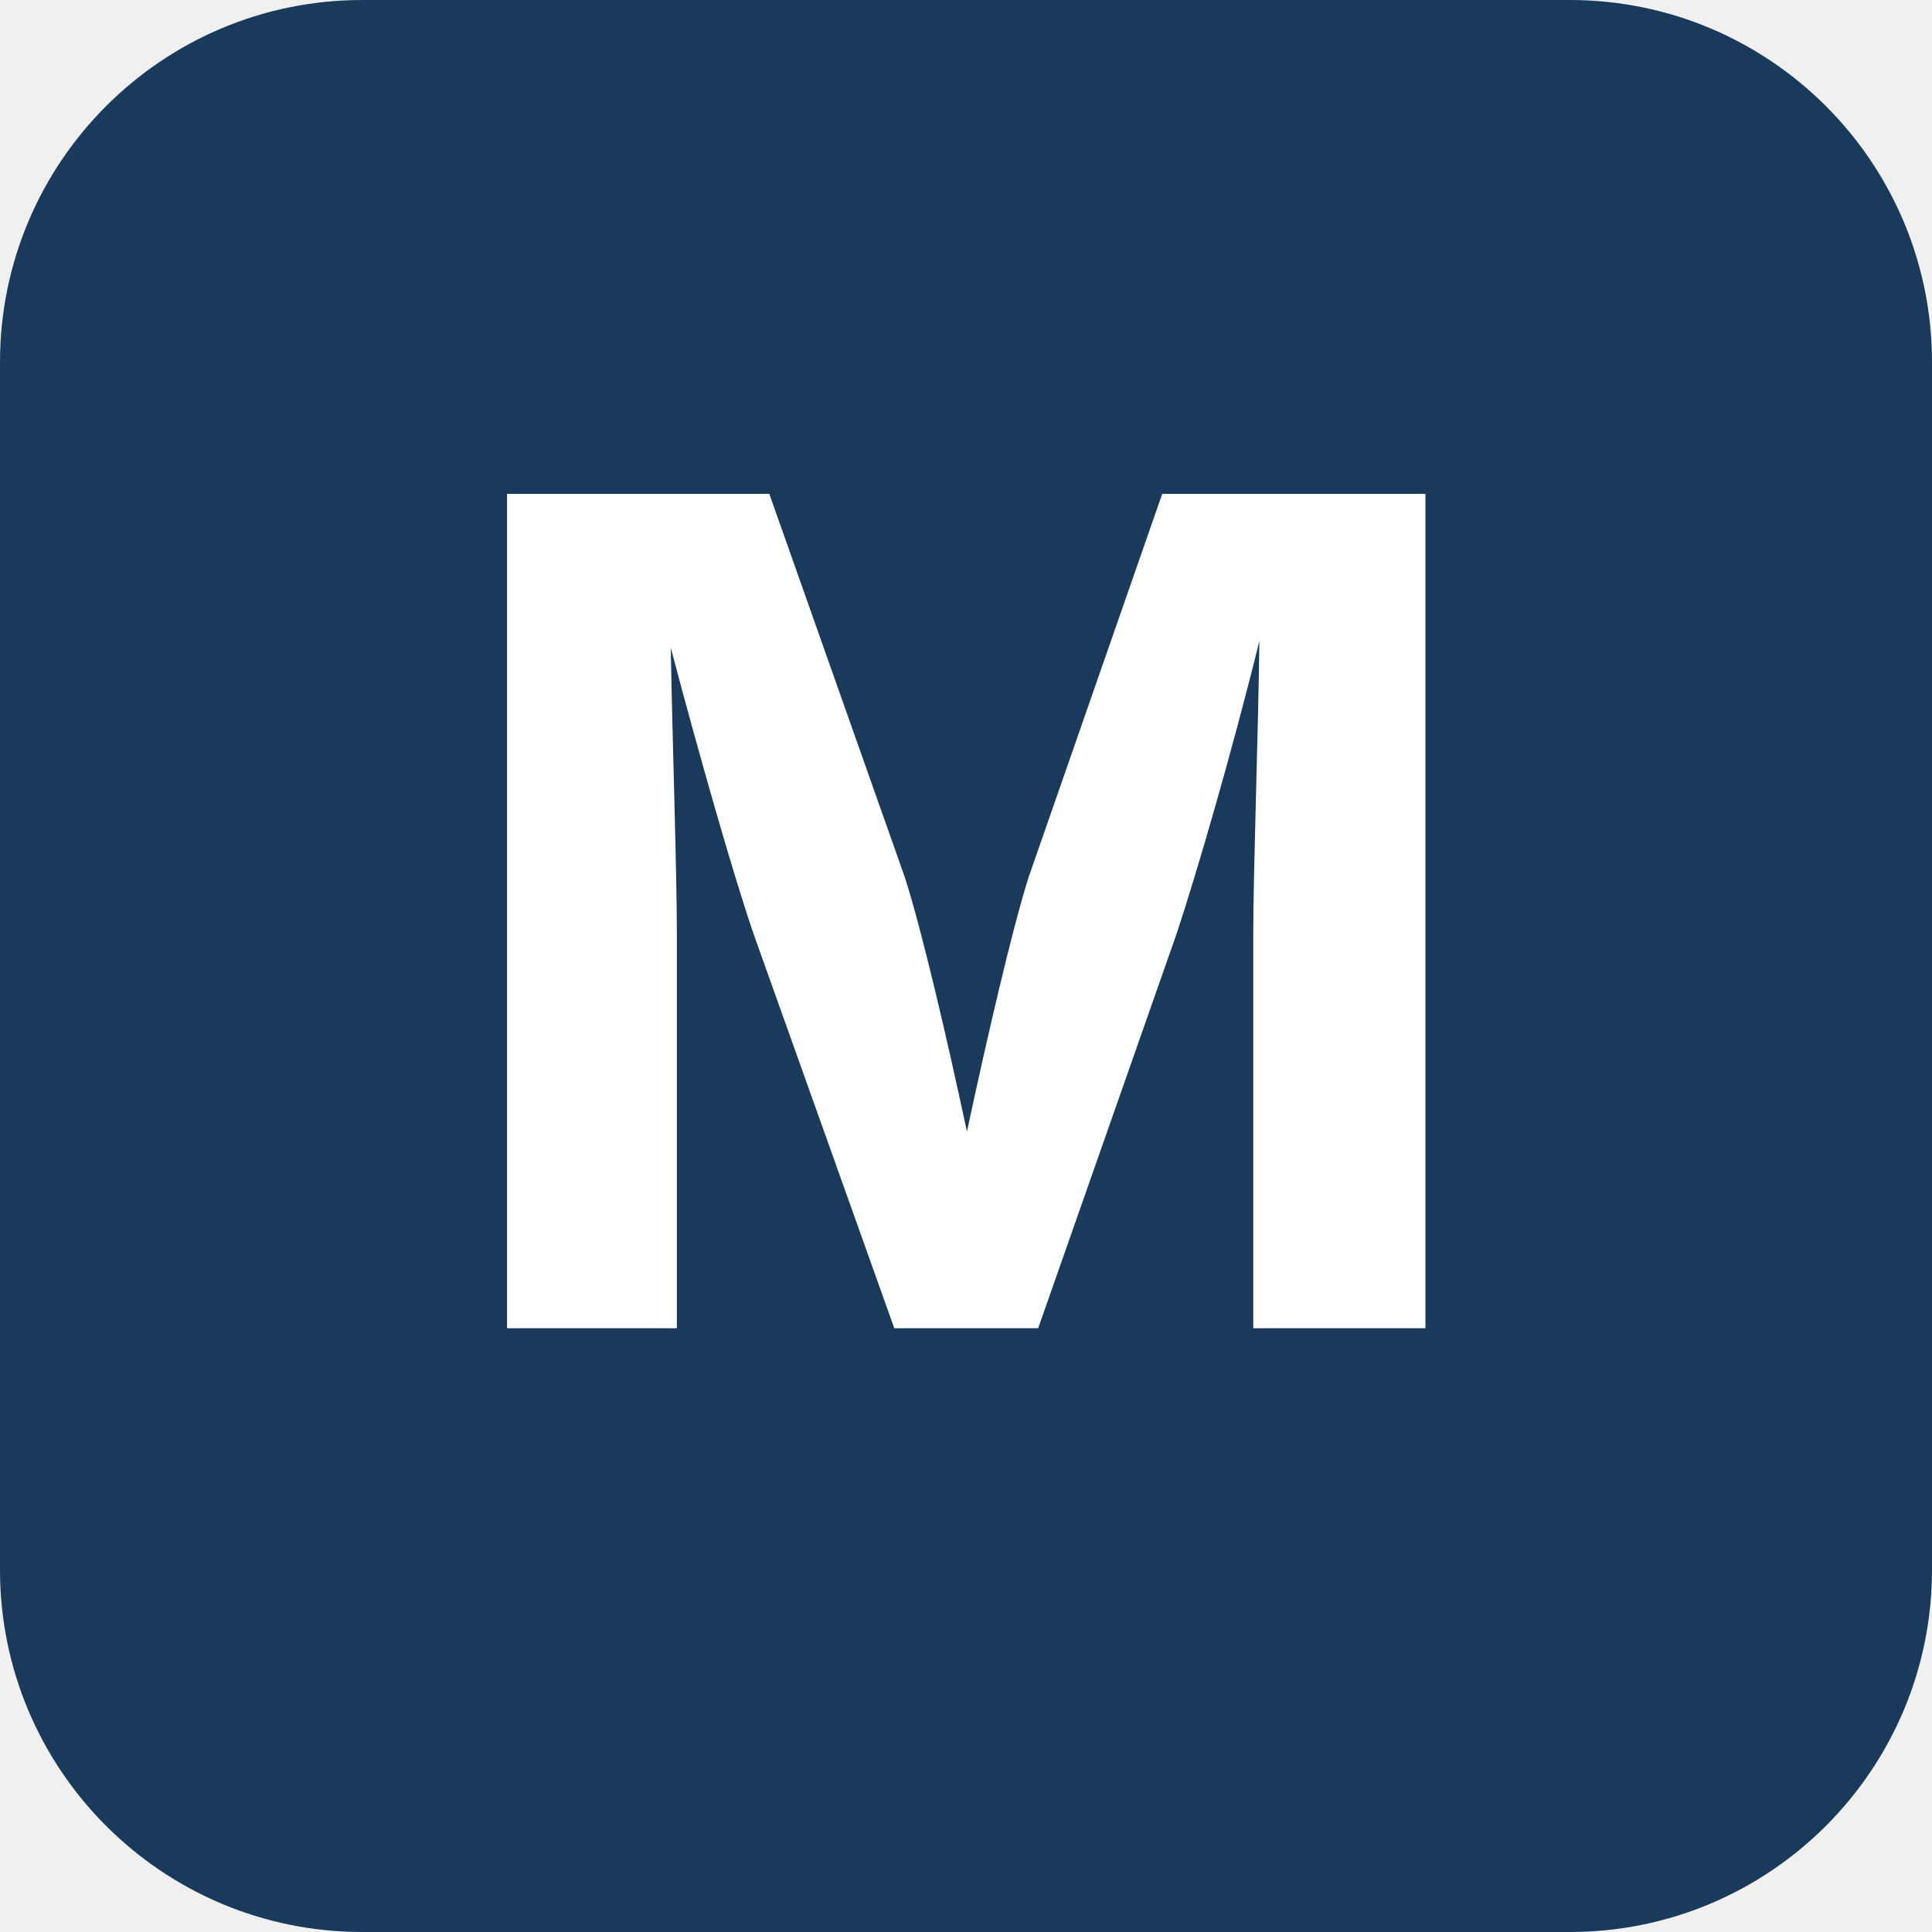
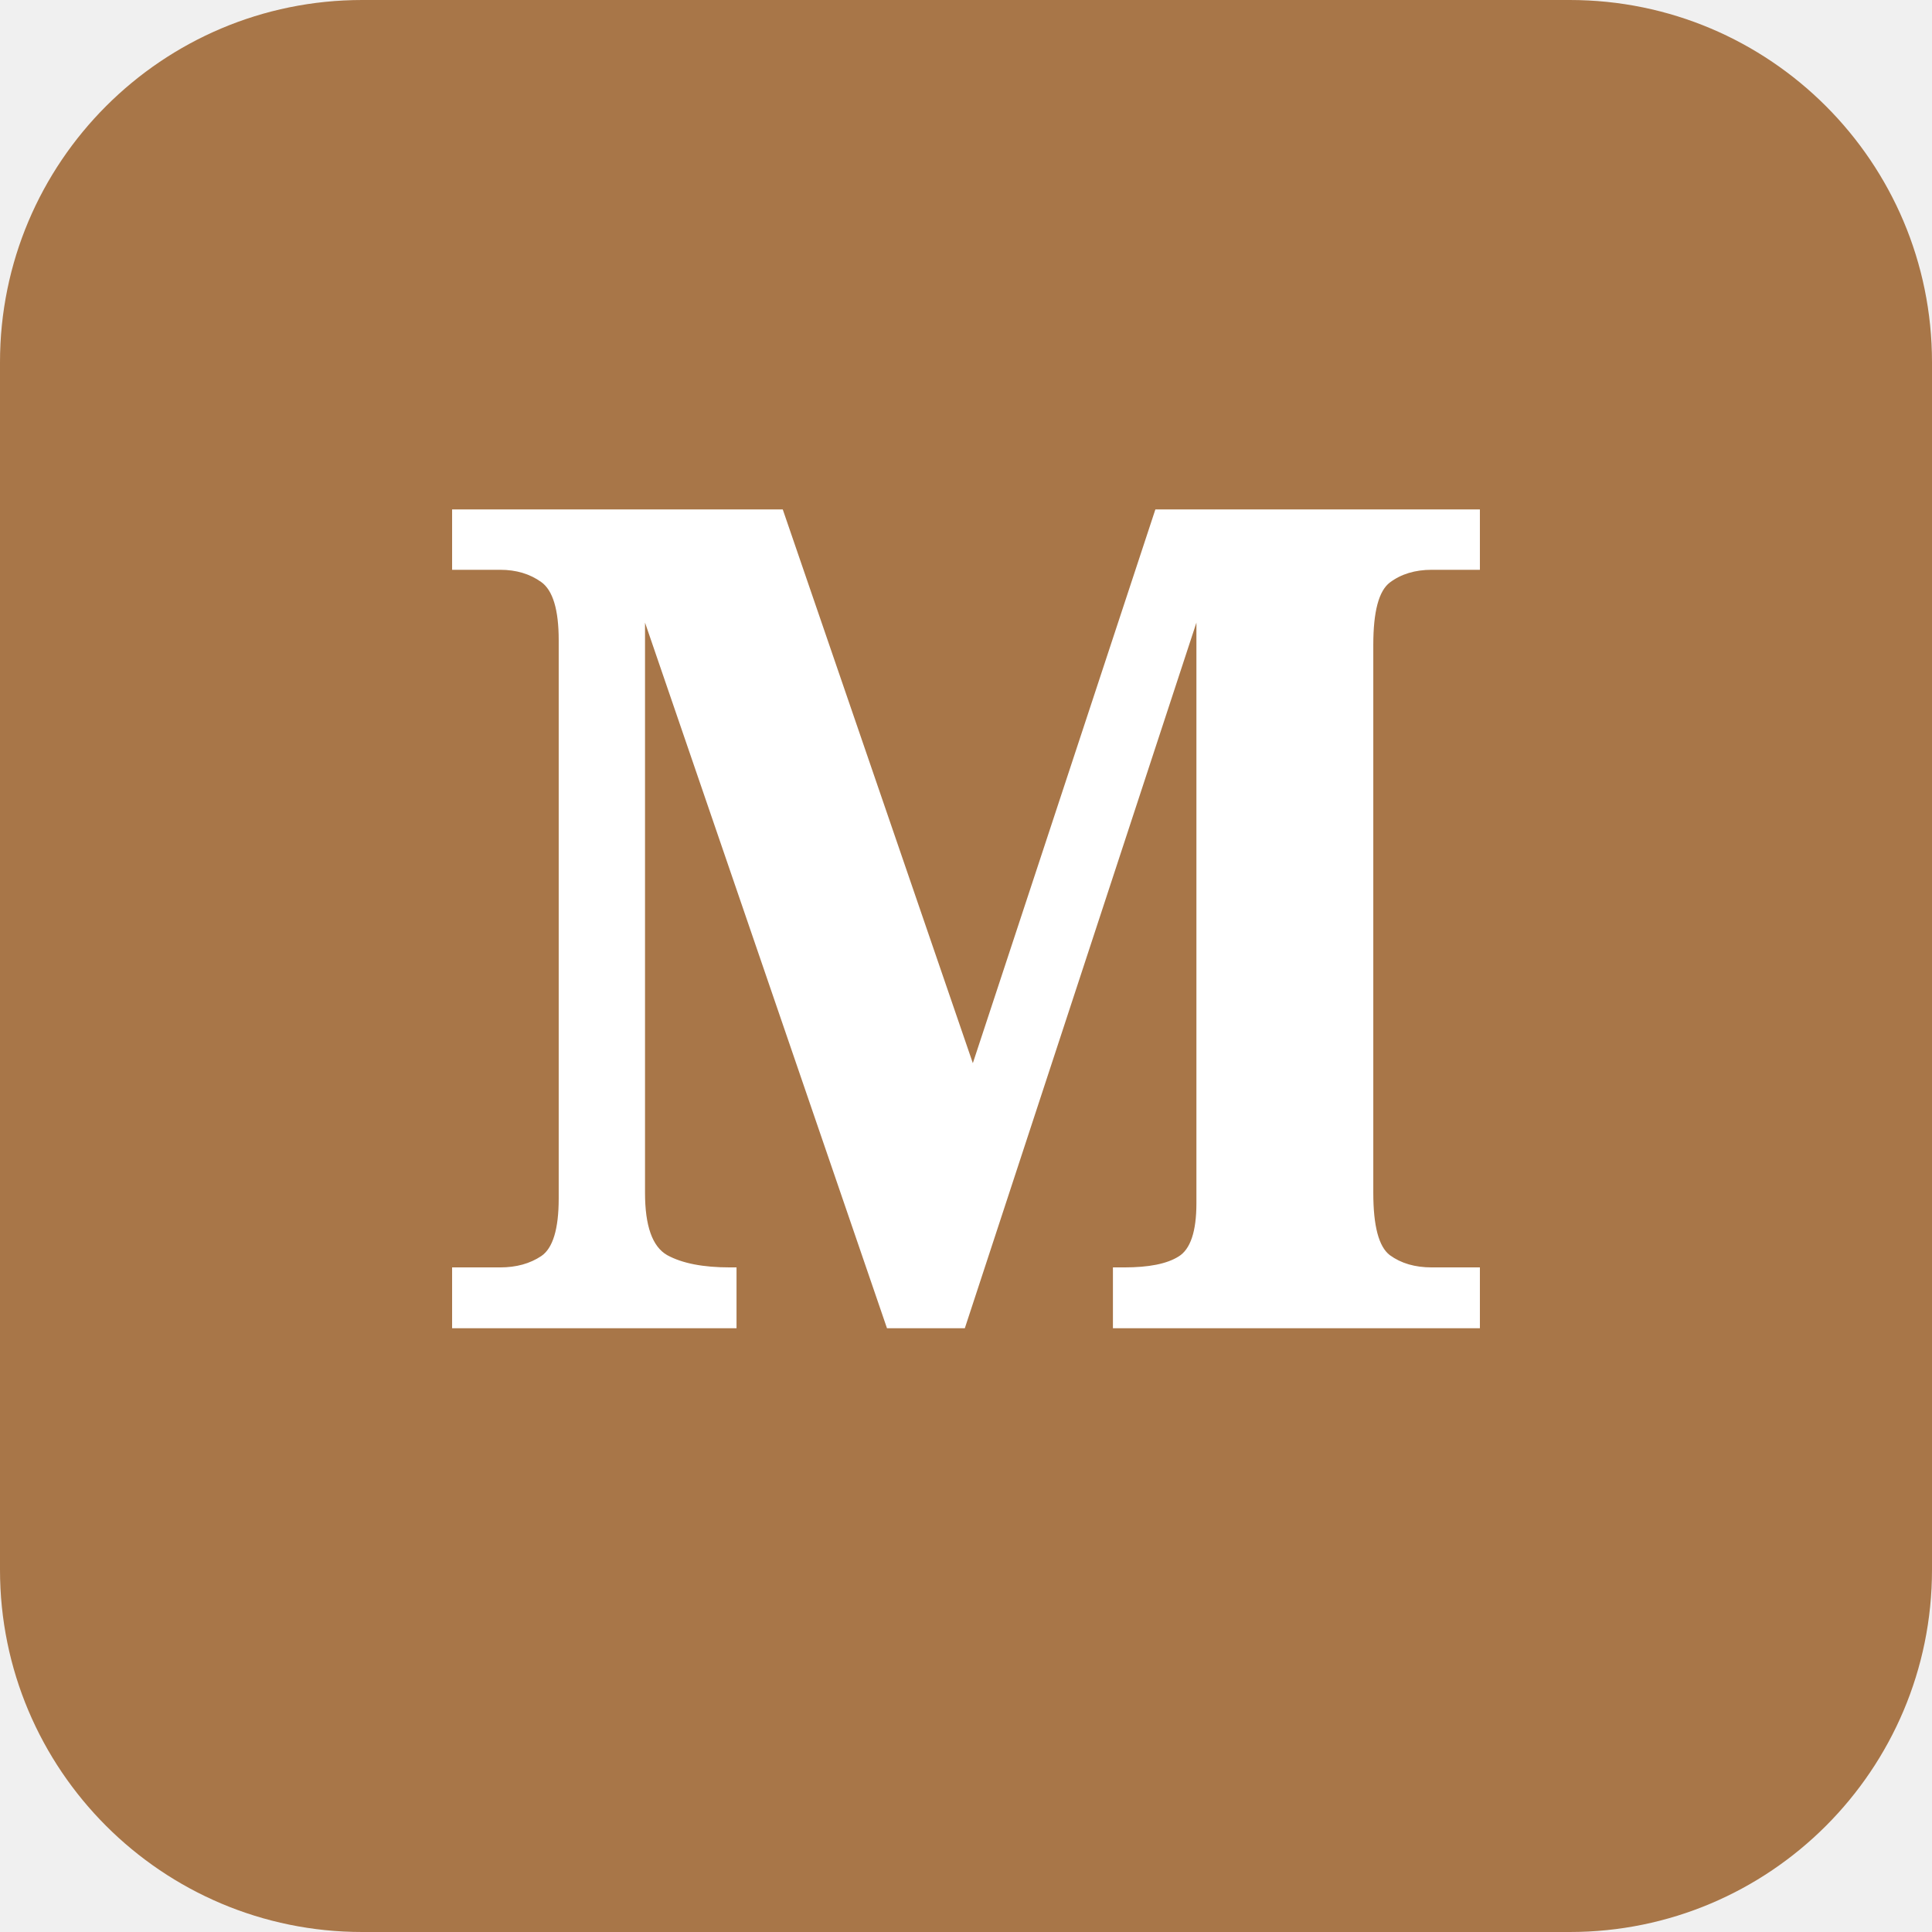
<svg xmlns="http://www.w3.org/2000/svg" viewBox="0 0 64 64" width="64" height="64">
-   <rect width="64" height="64" rx="12" fill="#1a3a5c" />
-   <text x="32" y="44" font-family="system-ui, -apple-system, sans-serif" font-size="38" font-weight="700" fill="#ffffff" text-anchor="middle">M</text>
+   <rect width="64" height="64" rx="12" fill="#a87648" />
+   <text x="32" y="44" font-family="Georgia, serif" font-size="38" font-weight="600" fill="#ffffff" text-anchor="middle">M</text>
</svg>
